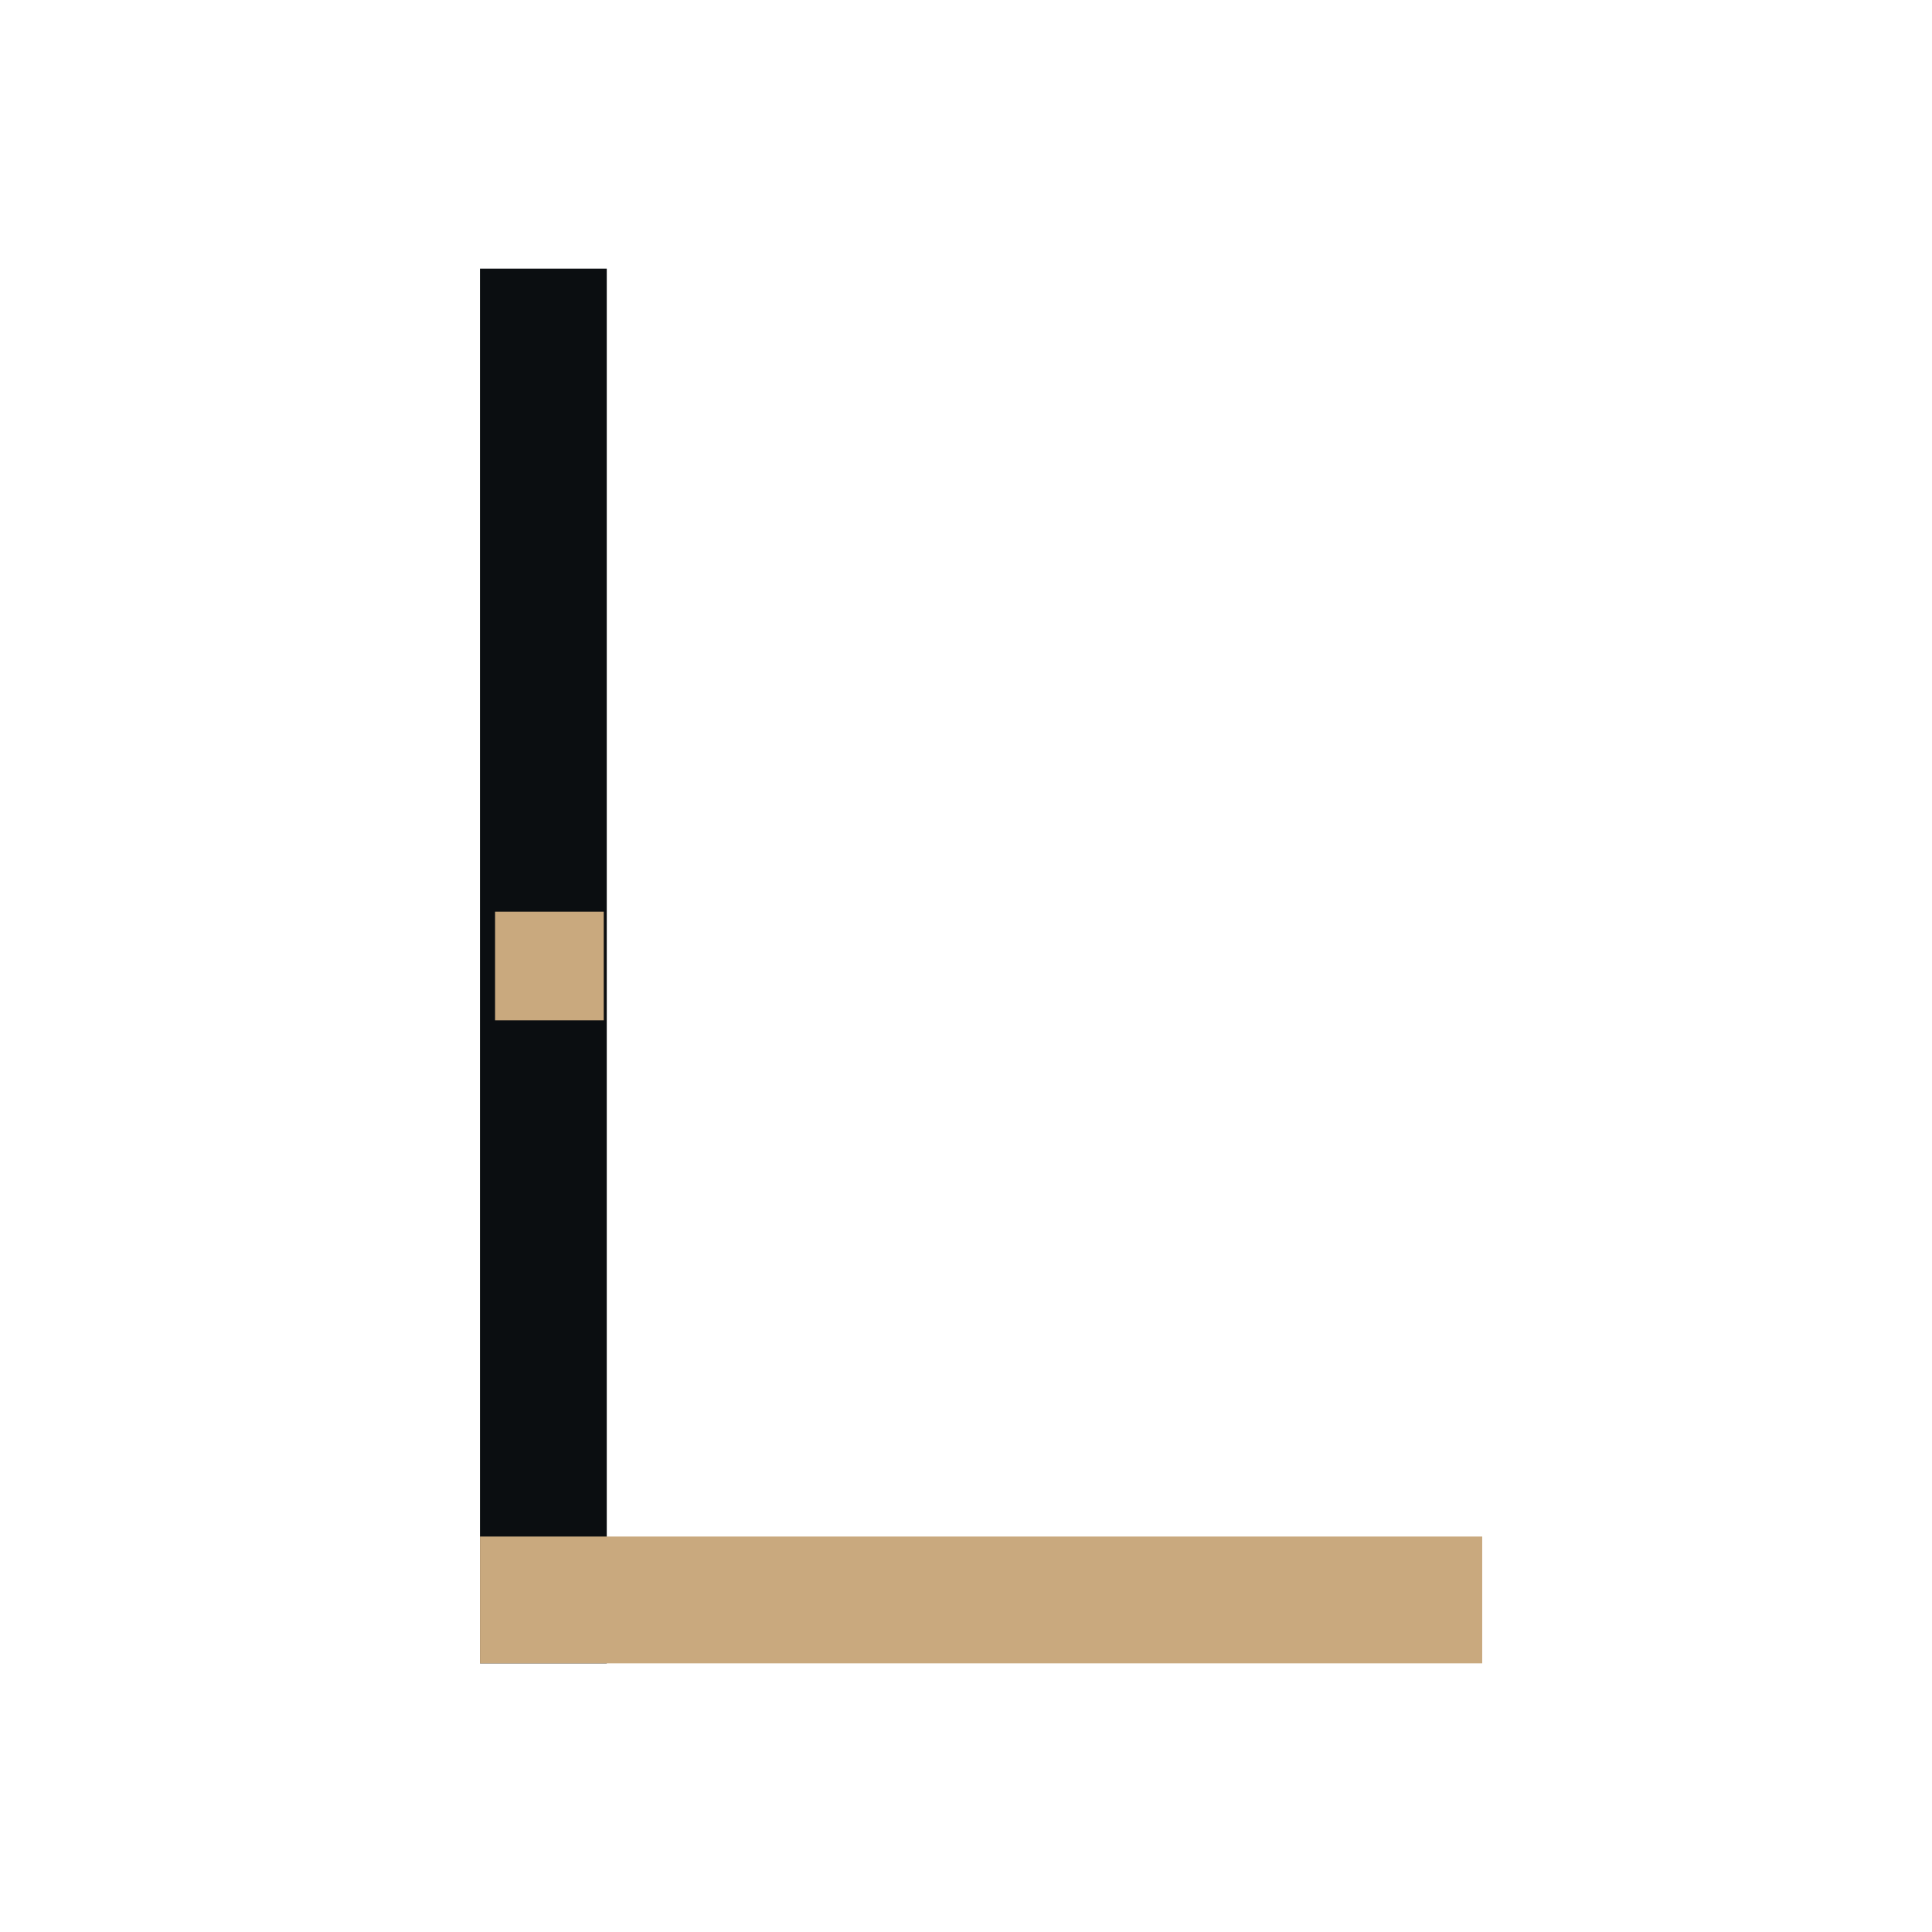
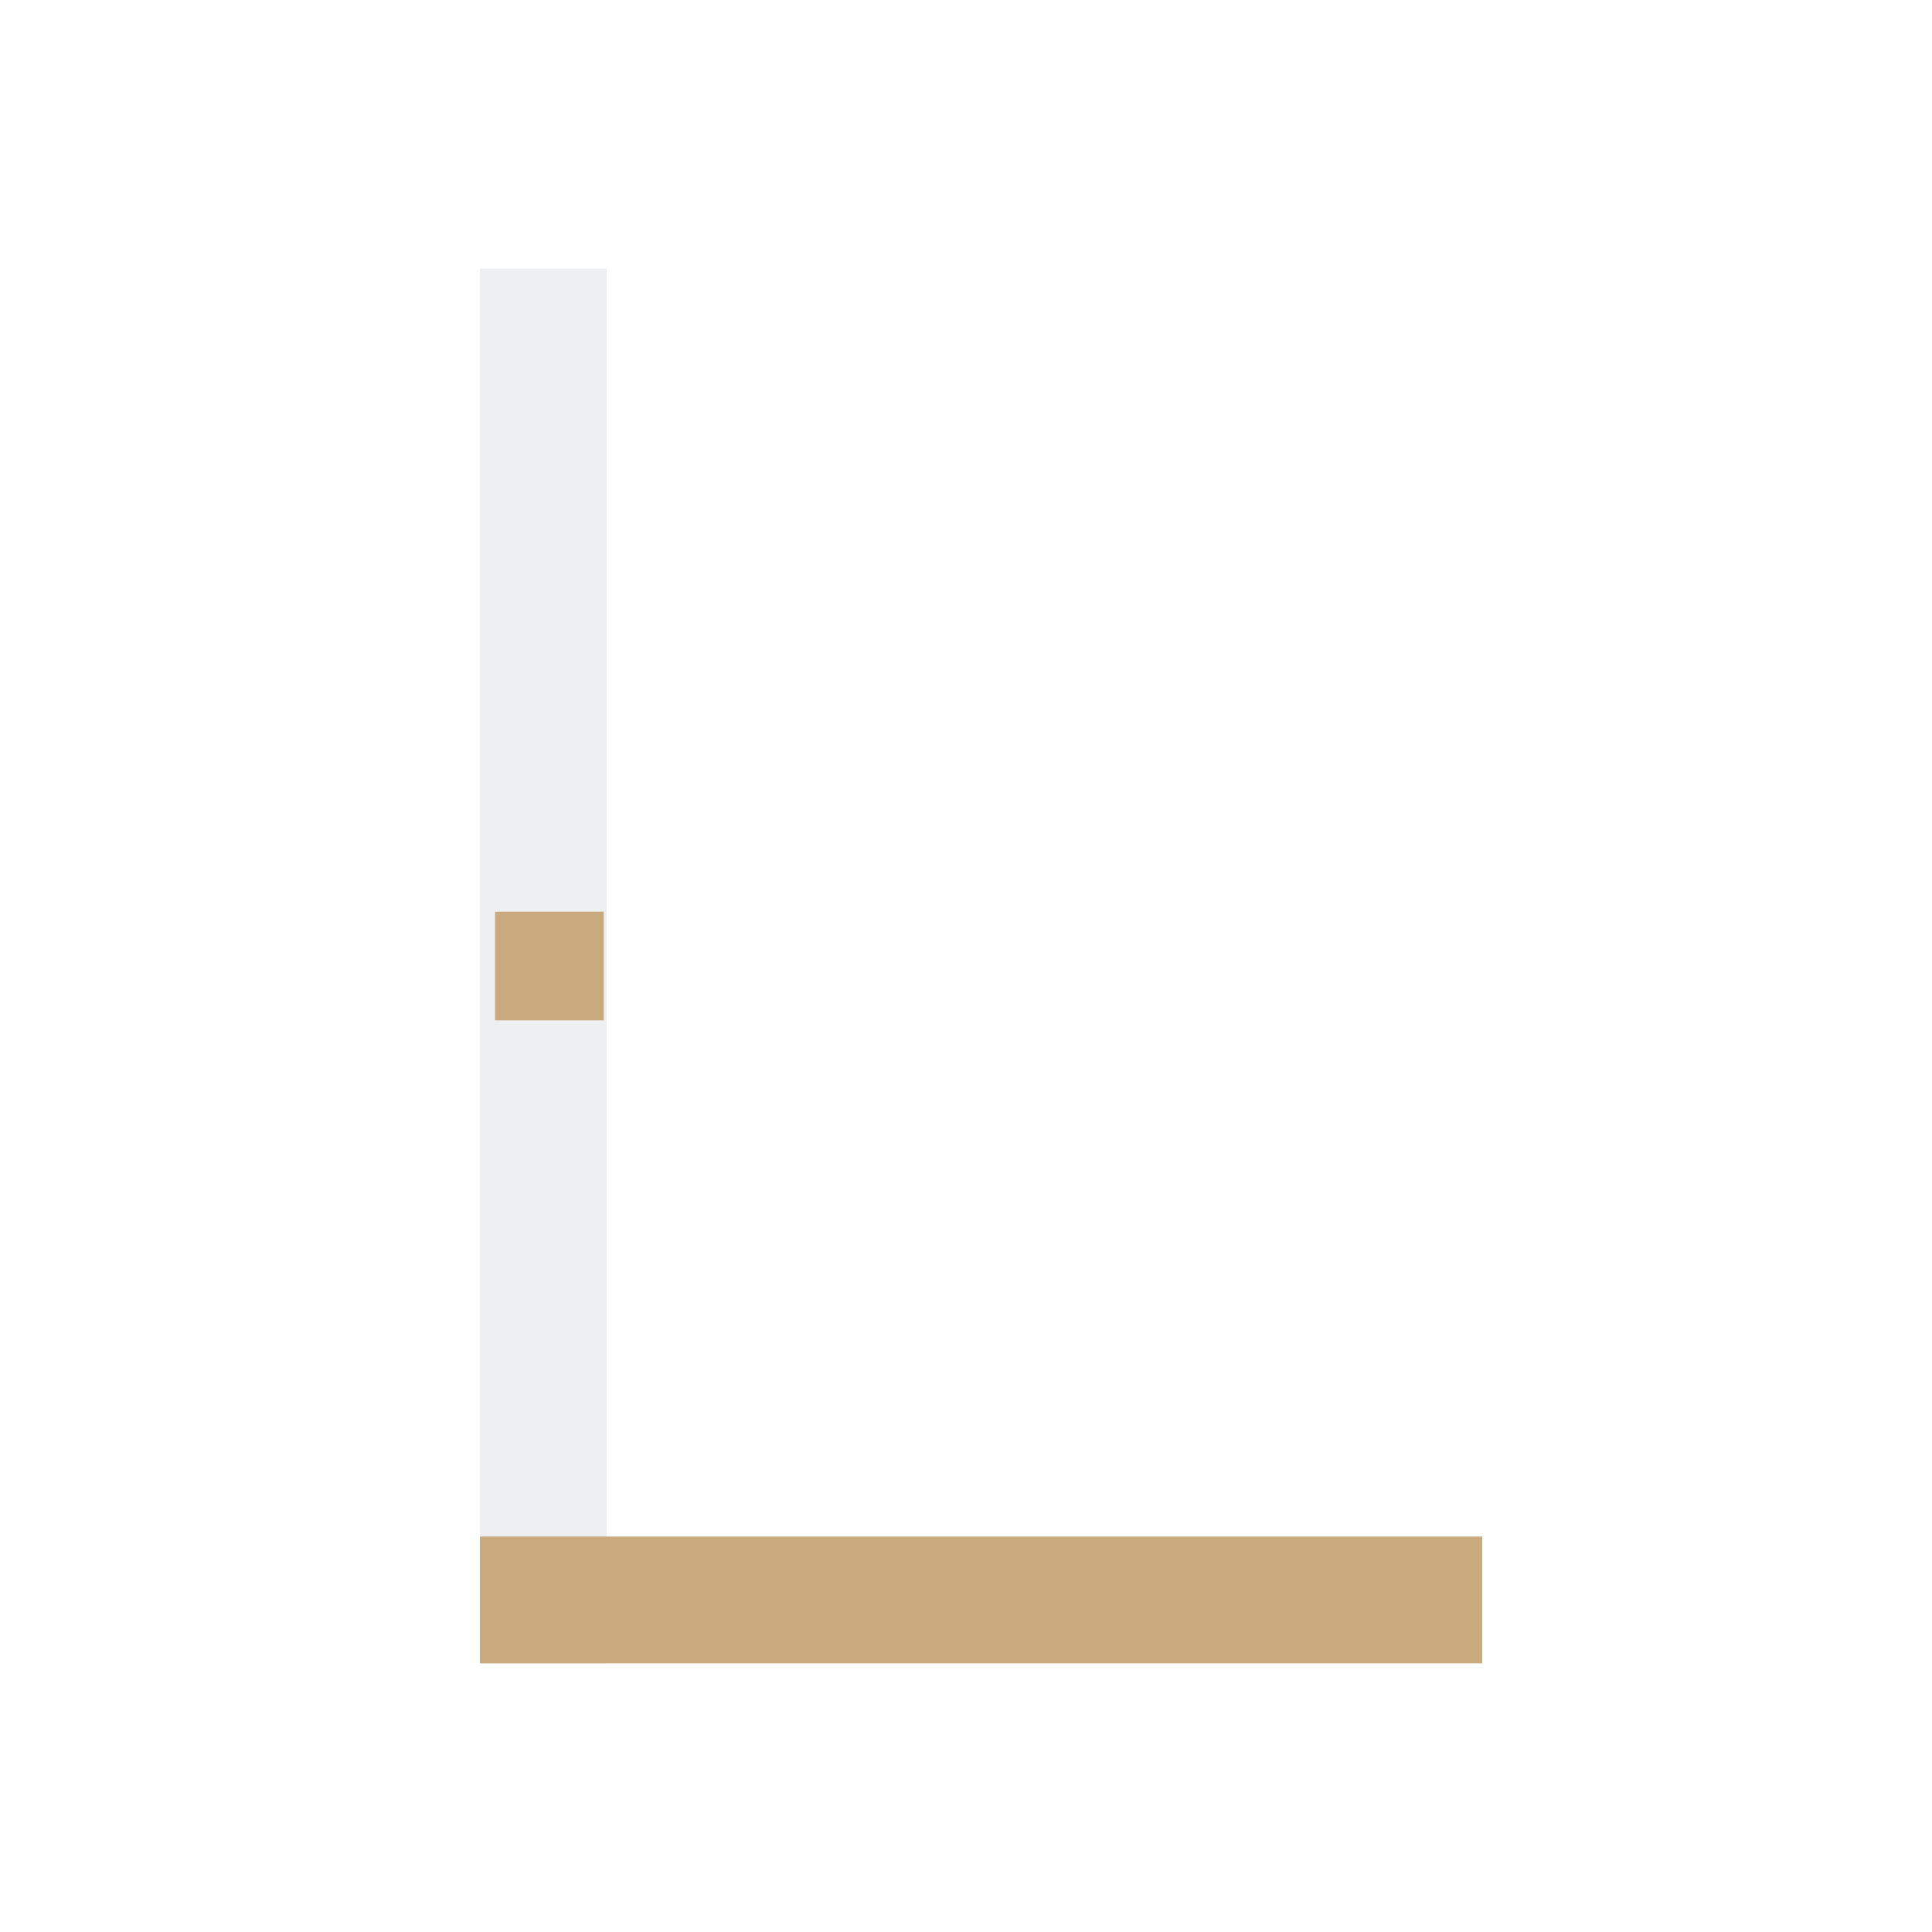
<svg xmlns="http://www.w3.org/2000/svg" width="32" height="32" viewBox="0 0 32 32" fill="none" role="img" aria-label="Loro">
-   <path d="M9 5.5V26.5" stroke="#0B0E11" stroke-width="2.1" stroke-linecap="square" />
+   <path d="M9 5.5V26.5" stroke="#EDEFF1" stroke-width="2.1" stroke-linecap="square" />
  <path d="M9 26.5H23.5" stroke="#C9A97E" stroke-width="2.1" stroke-linecap="square" />
  <rect x="8.2" y="15.1" width="1.8" height="1.8" fill="#C9A97E" />
</svg>
